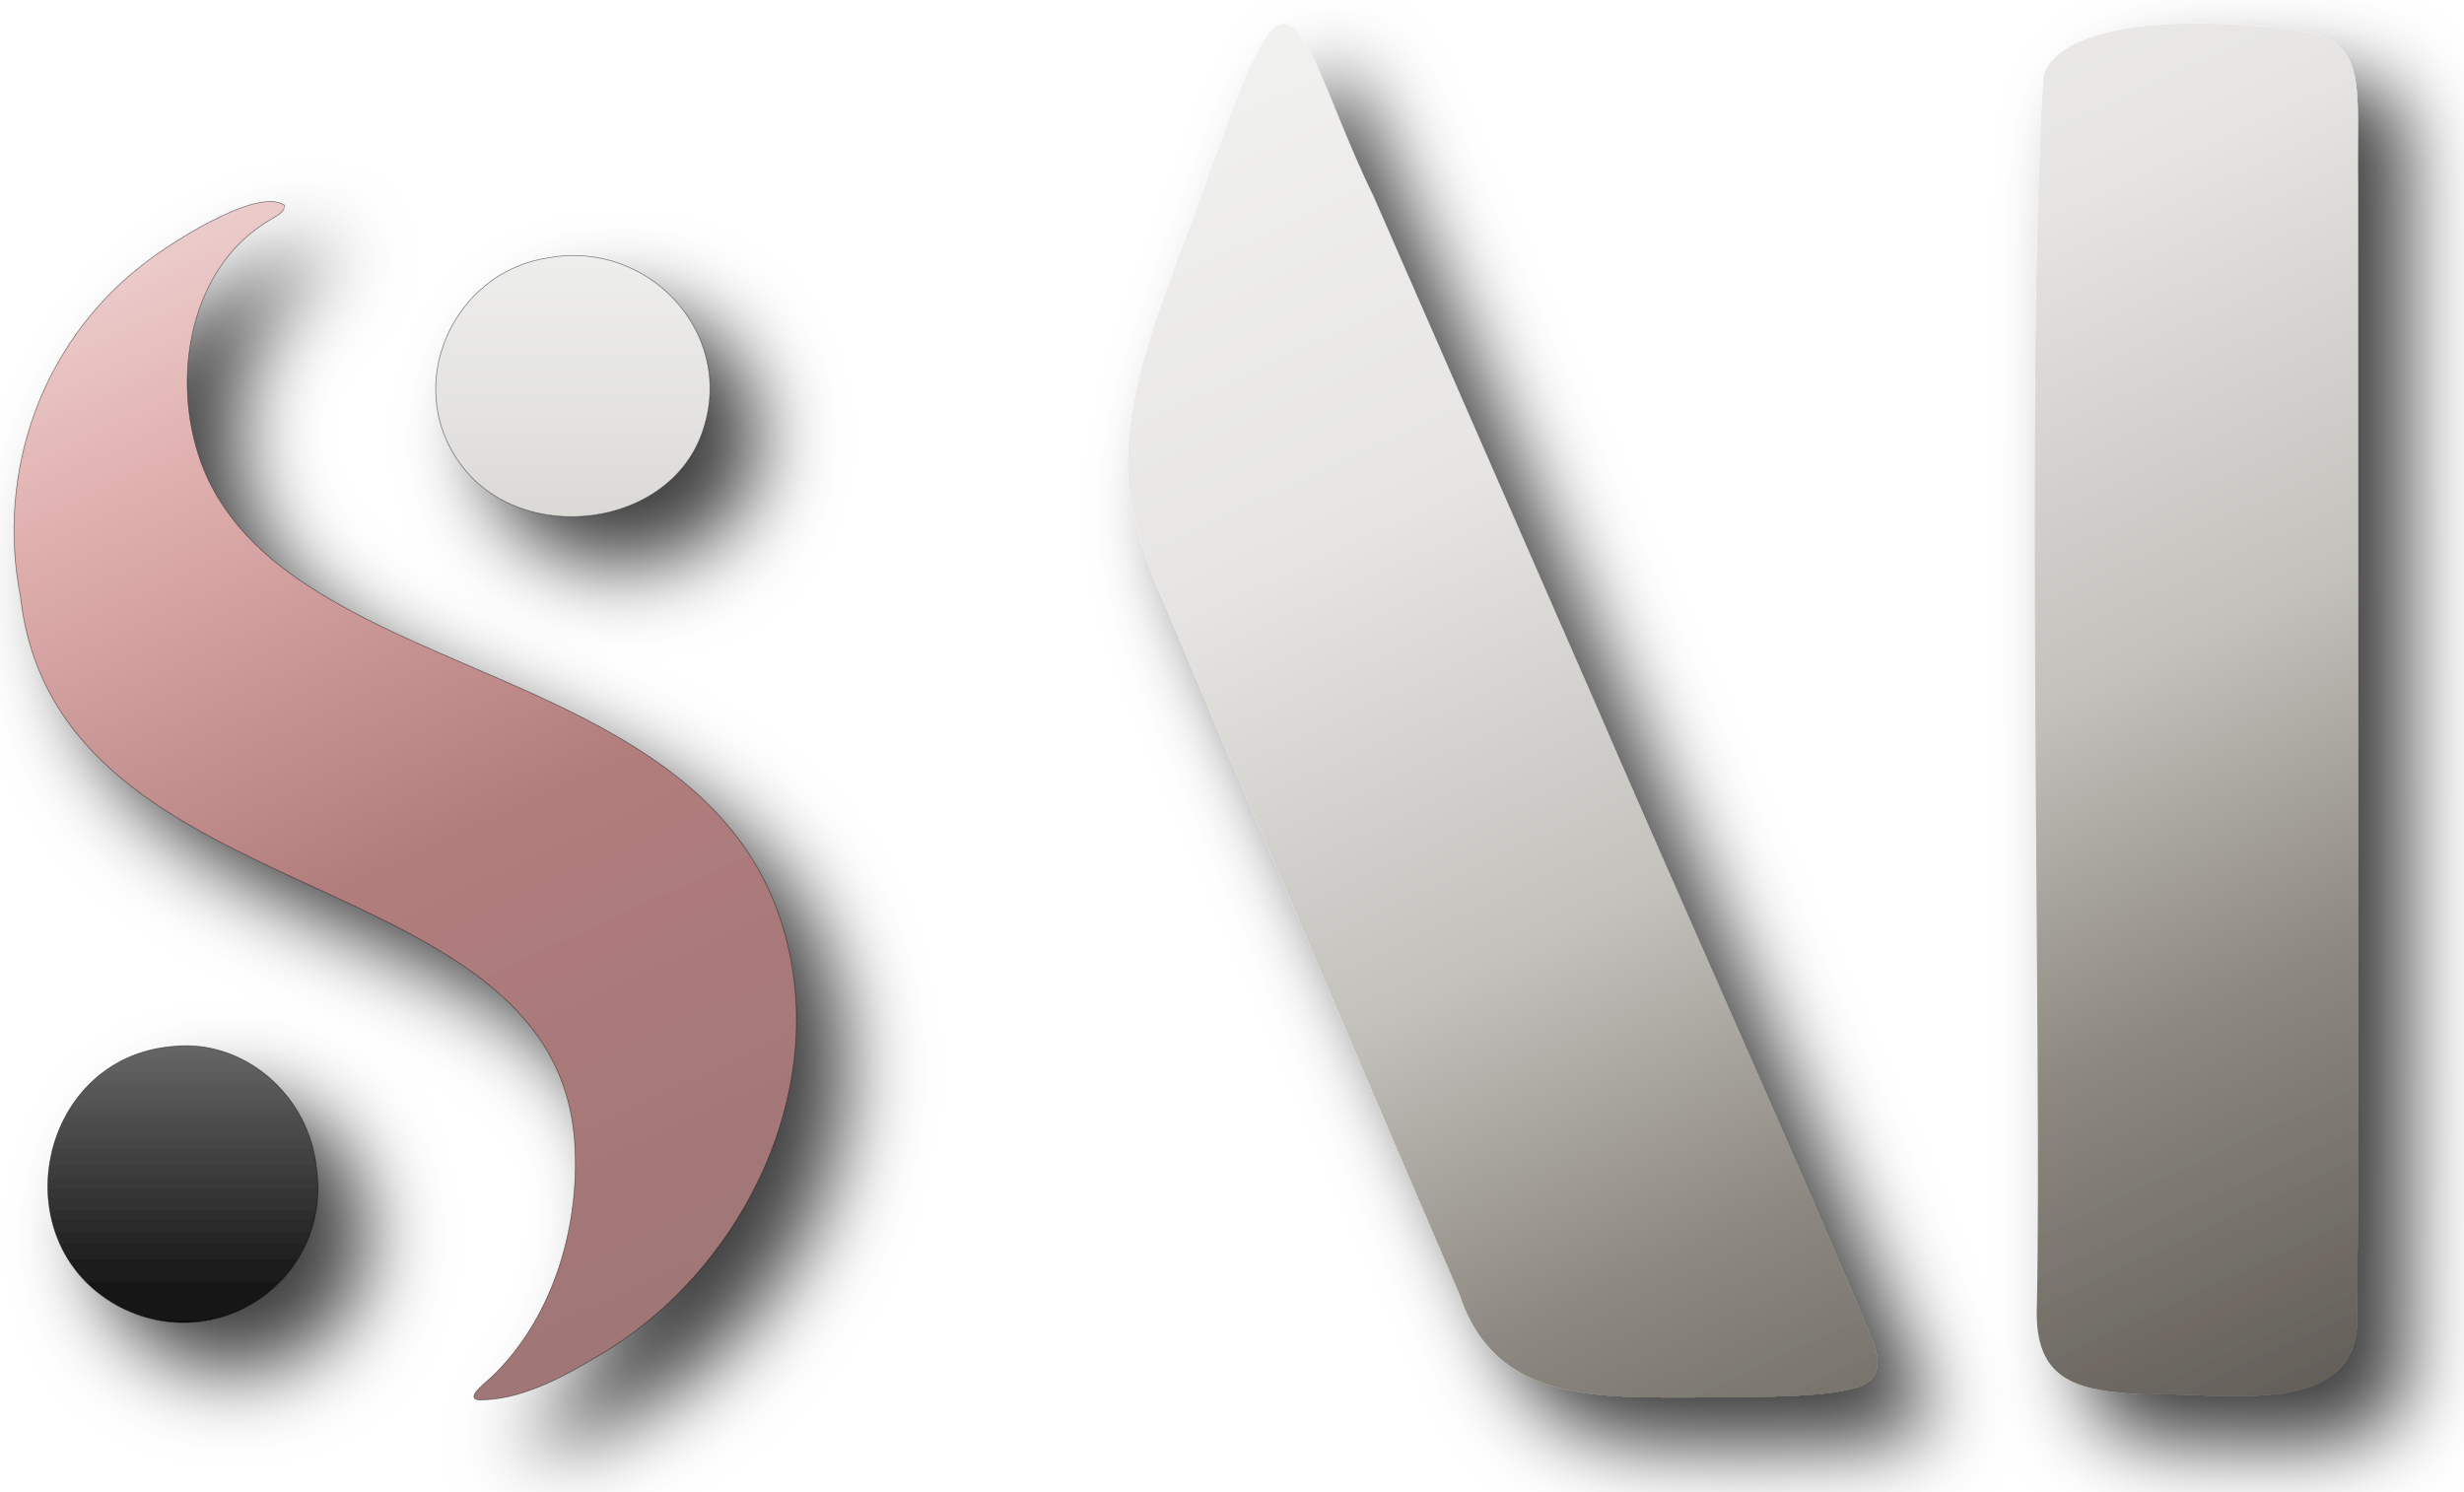
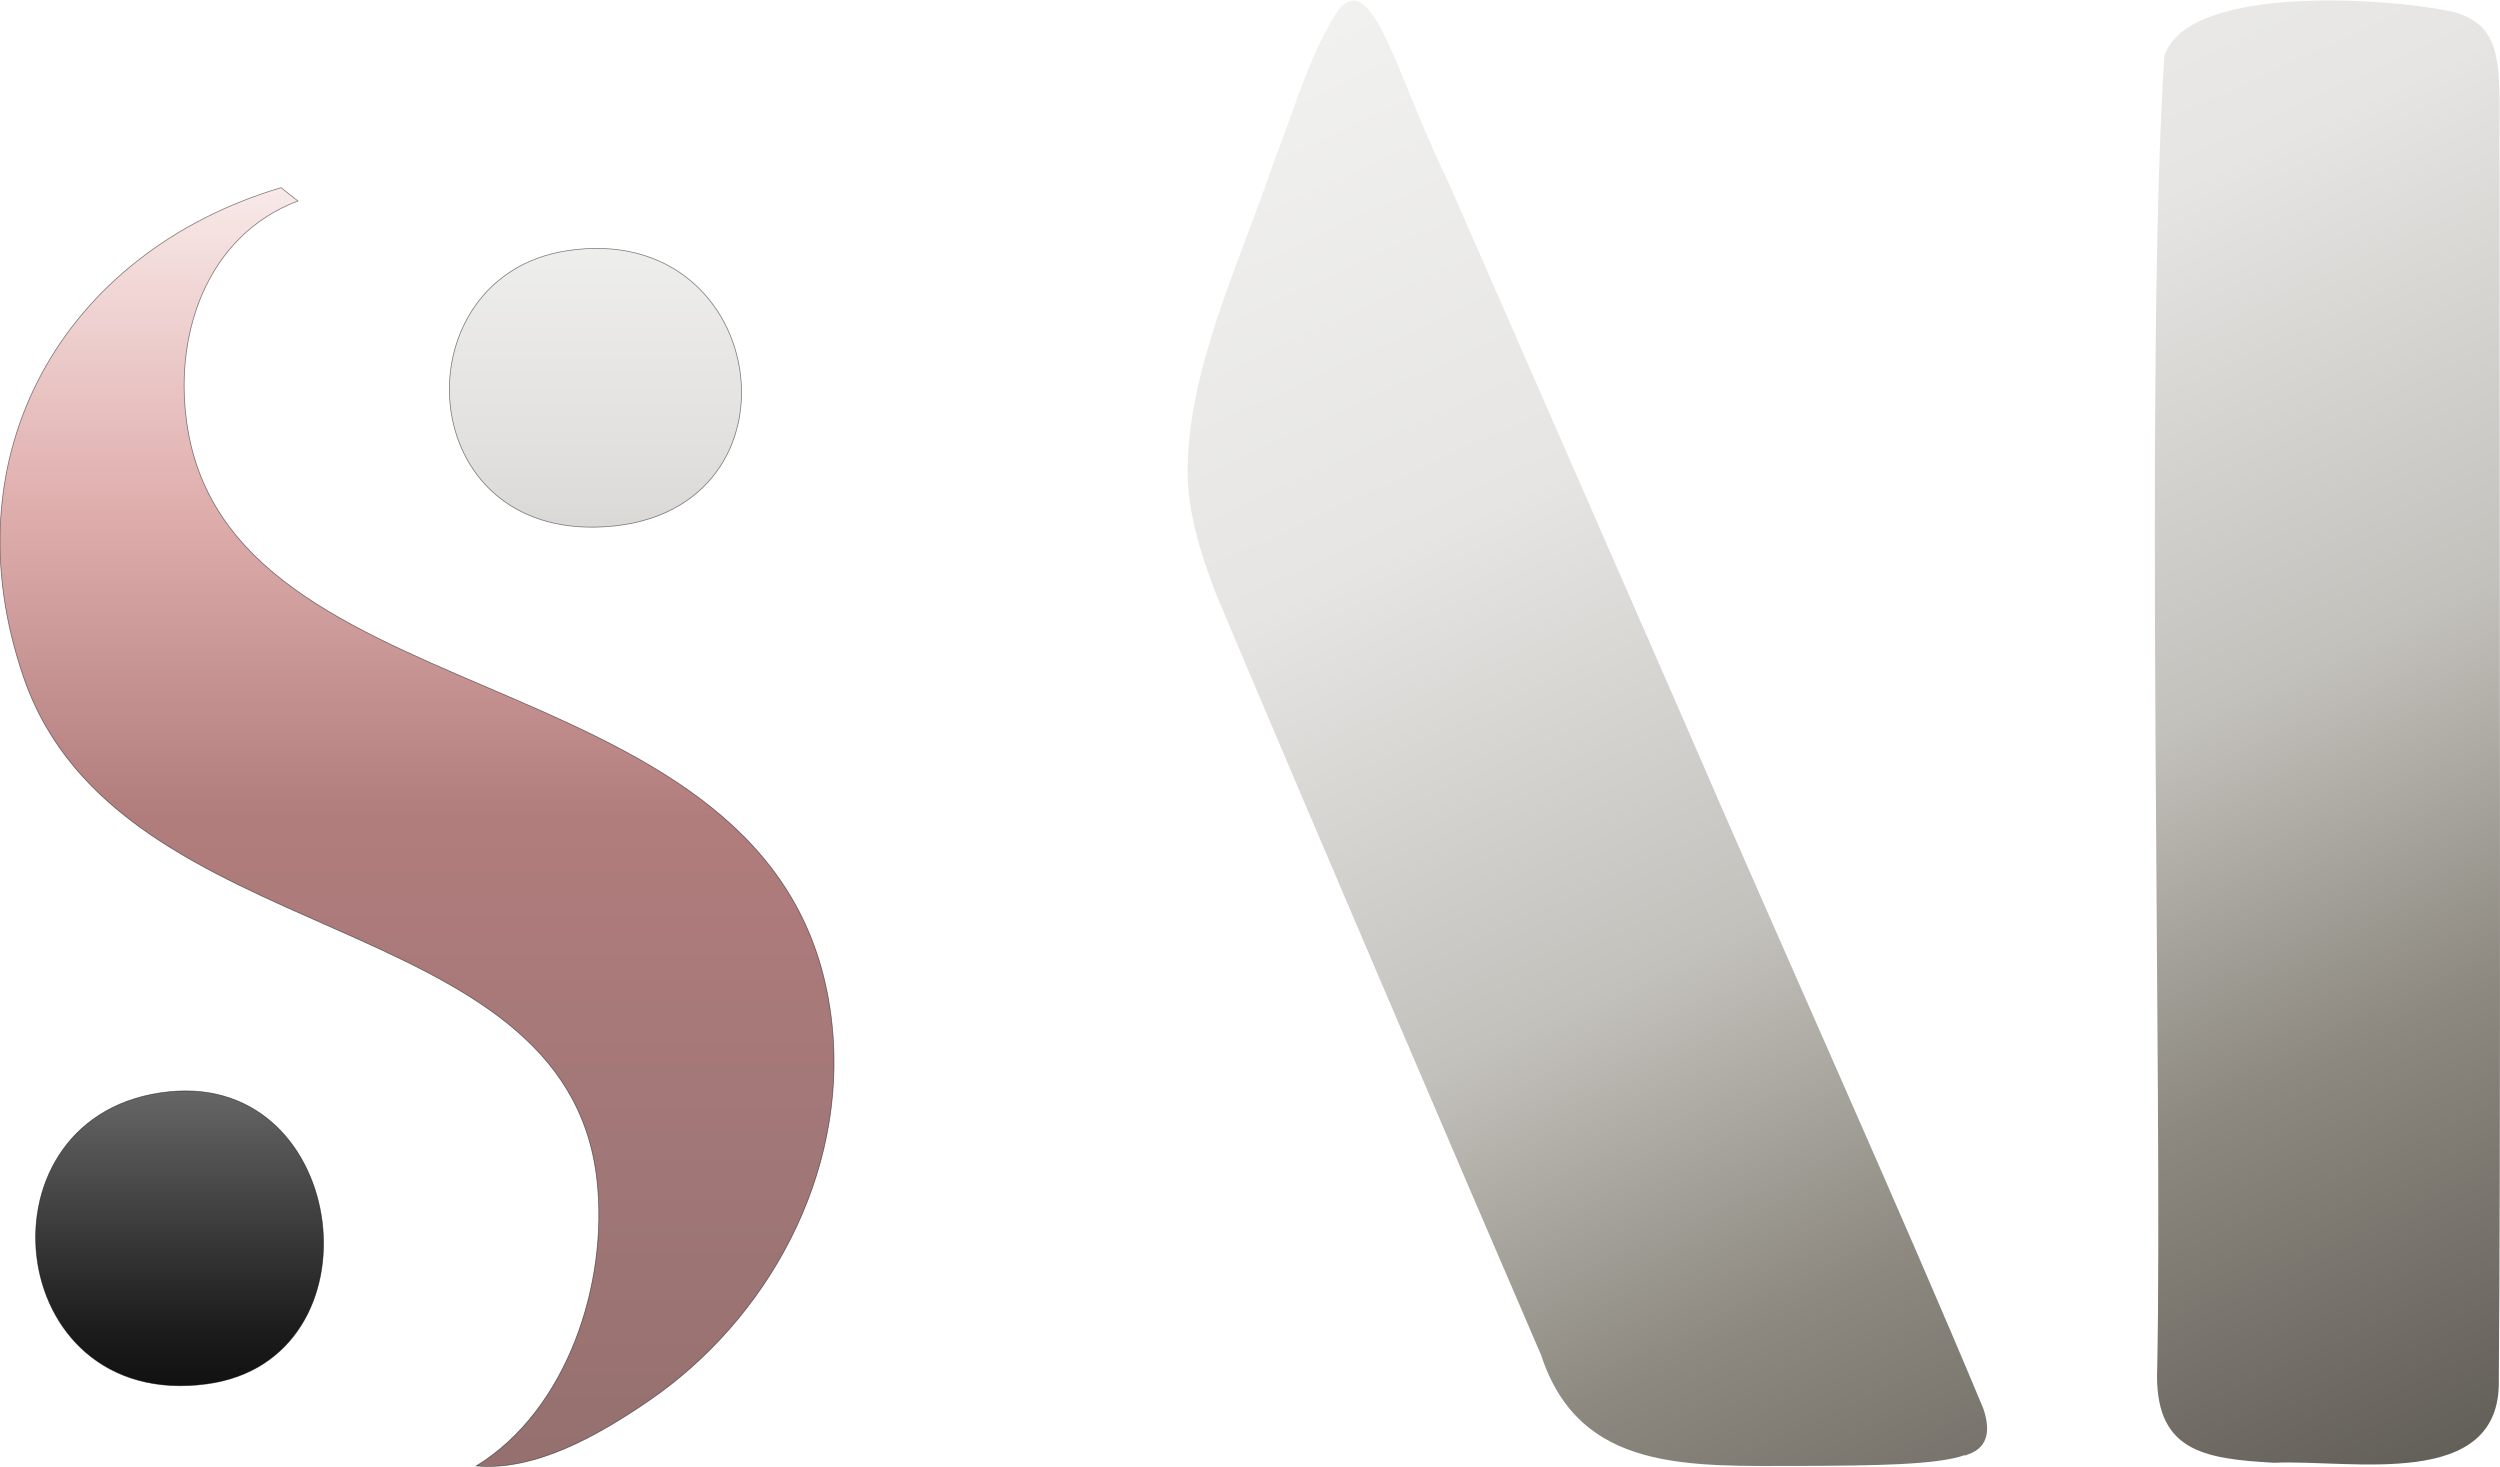
- <svg xmlns="http://www.w3.org/2000/svg" id="Layer_1" version="1.1" viewBox="0 0 349.66 211.71">
+ <svg xmlns="http://www.w3.org/2000/svg" id="Layer_1" version="1.1" viewBox="0 0 332.64 195.12">
  <defs>
-     <filter id="drop-shadow-1" x="-8.99" y="-7.6" width="368" height="231">
-       <feOffset dx="7" dy="7" />
-       <feGaussianBlur result="blur" stdDeviation="5.67" />
-       <feFlood flood-color="#000" flood-opacity=".75" />
-       <feComposite in2="blur" operator="in" />
-       <feComposite in="SourceGraphic" />
-     </filter>
-     <linearGradient id="linear-gradient" x1="219.293" y1="2775.009" x2="321.383" y2="2994.019" gradientTransform="translate(0 -2788)" gradientUnits="userSpaceOnUse">
-       <stop offset="0" stop-color="#f1f1f0" />
-       <stop offset=".28" stop-color="#e6e5e3" />
-       <stop offset=".55" stop-color="#c3c1bc" />
-       <stop offset=".75" stop-color="#8d8980" />
-       <stop offset="1" stop-color="#5f5b55" />
+     <style>
+       .st0 { fill: url(#linear-gradient2); }
+       .st0, .st1, .st2 {
+         stroke: #000;
+         stroke-miterlimit: 10;
+         stroke-opacity: .5;
+         stroke-width: .1px;
+       }
+       .st1 { fill: url(#linear-gradient1); }
+       .st2 { fill: url(#linear-gradient3); }
+       .st3 { fill: url(#linear-gradient); }
+     </style>
+     <linearGradient id="linear-gradient" x1="217.27" y1="-825.72" x2="319.36" y2="-1044.73" gradientTransform="translate(0 -842) scale(1 -1)" gradientUnits="userSpaceOnUse">
+       <stop offset="0" stop-color="#F1F1F0" />
+       <stop offset=".28" stop-color="#E6E5E3" />
+       <stop offset=".55" stop-color="#C3C1BC" />
+       <stop offset=".75" stop-color="#8D8980" />
+       <stop offset="1" stop-color="#5F5B55" />
    </linearGradient>
-     <linearGradient id="linear-gradient1" x1="25.944" y1="-809.841" x2="25.944" y2="-849.137" gradientTransform="translate(0 -661.43) scale(1 -1)" gradientUnits="userSpaceOnUse">
+     <linearGradient id="linear-gradient1" x1="23.89" y1="145.15" x2="23.89" y2="184.39" gradientUnits="userSpaceOnUse">
      <stop offset="0" stop-color="#666" />
      <stop offset=".5" stop-color="#383838" />
      <stop offset=".81" stop-color="#1c1c1c" />
      <stop offset="1" stop-color="#111" />
    </linearGradient>
-     <linearGradient id="linear-gradient2" x1="7.889" y1="-1547.661" x2="115.819" y2="-1781.581" gradientTransform="translate(0 -1544.05) scale(1 -1)" gradientUnits="userSpaceOnUse">
+     <linearGradient id="linear-gradient2" x1="-1571.22" y1="5.18" x2="-1571.22" y2="6.18" gradientTransform="translate(174429.38 -857.71) scale(110.98 170.15)" gradientUnits="userSpaceOnUse">
      <stop offset="0" stop-color="#f9eceb" />
      <stop offset=".25" stop-color="#e0b0af" />
      <stop offset=".5" stop-color="#b17c7c" />
      <stop offset=".75" stop-color="#a27777" />
      <stop offset="1" stop-color="#95706f" />
    </linearGradient>
-     <linearGradient id="linear-gradient3" x1="81.29" y1="-2455.29" x2="81.29" y2="-2614.48" gradientTransform="translate(0 -2425.43) scale(1 -1)" gradientUnits="userSpaceOnUse">
-       <stop offset="0" stop-color="#f1f1f0" />
-       <stop offset=".2" stop-color="#e2e1df" />
-       <stop offset=".48" stop-color="#c3c1bc" />
-       <stop offset=".68" stop-color="#8d8980" />
-       <stop offset="1" stop-color="#5f5b55" />
+     <linearGradient id="linear-gradient3" x1="79.24" y1="1790.65" x2="79.24" y2="1949.92" gradientTransform="translate(0 -1764)" gradientUnits="userSpaceOnUse">
+       <stop offset="0" stop-color="#F1F1F0" />
+       <stop offset=".2" stop-color="#E2E1DF" />
+       <stop offset=".48" stop-color="#C3C1BC" />
+       <stop offset=".68" stop-color="#8D8980" />
+       <stop offset="1" stop-color="#5F5B55" />
    </linearGradient>
  </defs>
-   <g filter="url(#drop-shadow-1)">
-     <path d="M329.43,5.19c6.4,2.28,4.97,8.8,5.18,21.04v20.56c0,36.14.16,112.28-.11,140.05.37,14.89-19.66,10.6-29.91,11.07-9.46-.53-16.01-1.54-15.54-12.61.74-35.77-1.69-134.43.95-174.55,3.12-9.86,31.18-7.68,38.9-5.78l.53.21h0v.01ZM263.42,196.9c-3.7,1.32-12.21,1.38-21.51,1.43-15.22,0-29.7.9-34.83-14.73-9.72-22.52-33.3-77.58-43.18-101.1-2.06-5.3-3.7-10.54-3.86-15.9-.16-14.1,7.03-28.51,11.63-42.23,2.75-6.99,4.65-14.04,8.46-19.82,4.65-5.4,7.61,8.69,14.85,23.53,10.31,23.53,20.03,45.84,30.71,70.21,13.27,30.73,29.76,67.24,40.22,92.41.85,2.49.9,5.09-2.01,6.09l-.42.16h0l-.05-.05h-.01Z" fill="url(#linear-gradient)" />
-     <g>
-       <path d="M24.73,148.49c10.14-.97,19.12,7.16,20.15,17.13,2.35,15.94-14.09,27.24-28.19,19.69-16.53-9.09-11.28-35.05,7.64-36.78l.4-.03h0v-.01Z" fill="url(#linear-gradient1)" stroke="#000" stroke-miterlimit="10" stroke-opacity=".5" stroke-width=".1" />
-       <path d="M40.29,29.66c-.47.91-2.15,1.53-3.1,2.27-11.49,7.62-13.37,25.47-7.03,37.35,4.25,7.85,11.27,12.94,19.77,17.5,21.52,11.55,52.15,17.6,60.82,43.69,7.82,23.71-5.43,50.12-26.15,62.14-4.91,2.96-11.03,6.22-16.82,6.06-1.78-.51,1.45-2.5,3.04-4.29,7.64-7.99,11.14-19.7,10.81-30.62-1.01-42.42-73.51-33-78.73-79.09-3.44-17.64,2.97-35.82,17.15-46.94,3.21-2.64,16.27-11.27,20.28-8.63.04.06.04.19.06.26-.03.18.03-.08-.06.22l-.04.08h0Z" fill="url(#linear-gradient2)" stroke="#000" stroke-miterlimit="10" stroke-opacity=".5" stroke-width=".1" />
-       <path d="M77.85,36.59c14.04-2.58,26.44,10.54,21.98,24.27-4.48,14.26-25.99,16.83-34.53,4.93-8.13-11.02-1.17-27.05,12.35-29.17l.2-.04h0v.01Z" fill="url(#linear-gradient3)" stroke="#000" stroke-miterlimit="10" stroke-opacity=".5" stroke-width=".1" />
-     </g>
+   <path class="st3" d="M327.41,1.91c6.4,2.28,4.97,8.8,5.18,21.04v20.56c0,36.14.16,112.28-.11,140.05.37,14.89-19.66,10.6-29.91,11.07-9.46-.53-16.01-1.54-15.54-12.61.74-35.77-1.69-134.43.95-174.55,3.12-9.86,31.18-7.68,38.9-5.78l.53.21h0ZM261.4,193.62c-3.7,1.32-12.21,1.38-21.51,1.43-15.22,0-29.7.9-34.83-14.73-9.72-22.52-33.3-77.58-43.18-101.1-2.06-5.3-3.7-10.54-3.86-15.9-.16-14.1,7.03-28.51,11.63-42.23,2.75-6.99,4.65-14.04,8.46-19.82,4.65-5.4,7.61,8.69,14.85,23.53,10.31,23.53,20.03,45.84,30.71,70.21,13.27,30.73,29.76,67.24,40.22,92.41.85,2.49.9,5.09-2.01,6.09l-.42.16h0l-.05-.05h-.01Z" />
+   <g>
+     <path class="st1" d="M22.53,145.26c24.06-2.42,28.53,35.69,5,38.88-27.44,3.73-31.31-36.25-5-38.88h0Z" />
+     <path class="st0" d="M39.64,26.74c-12.26,4.64-16.78,18.13-14.62,30.58,6.83,39.48,80.51,29.4,85.7,79.06,2.07,19.86-8.55,39.22-24.54,50.1-6.48,4.42-14.88,9.28-22.8,8.57,12.09-7.44,17.57-24.24,16.05-38.01-4.05-36.82-63.52-30.11-76.25-66.81C-7.09,60.61,8.32,33.65,37.39,24.97l2.23,1.76h0v.03h.03v-.02h0Z" />
+     <path class="st2" d="M75.33,33.38c27.75-4.37,32.82,36.21,3.92,36.76-24.7.47-25.74-33.32-3.92-36.76Z" />
  </g>
</svg>
